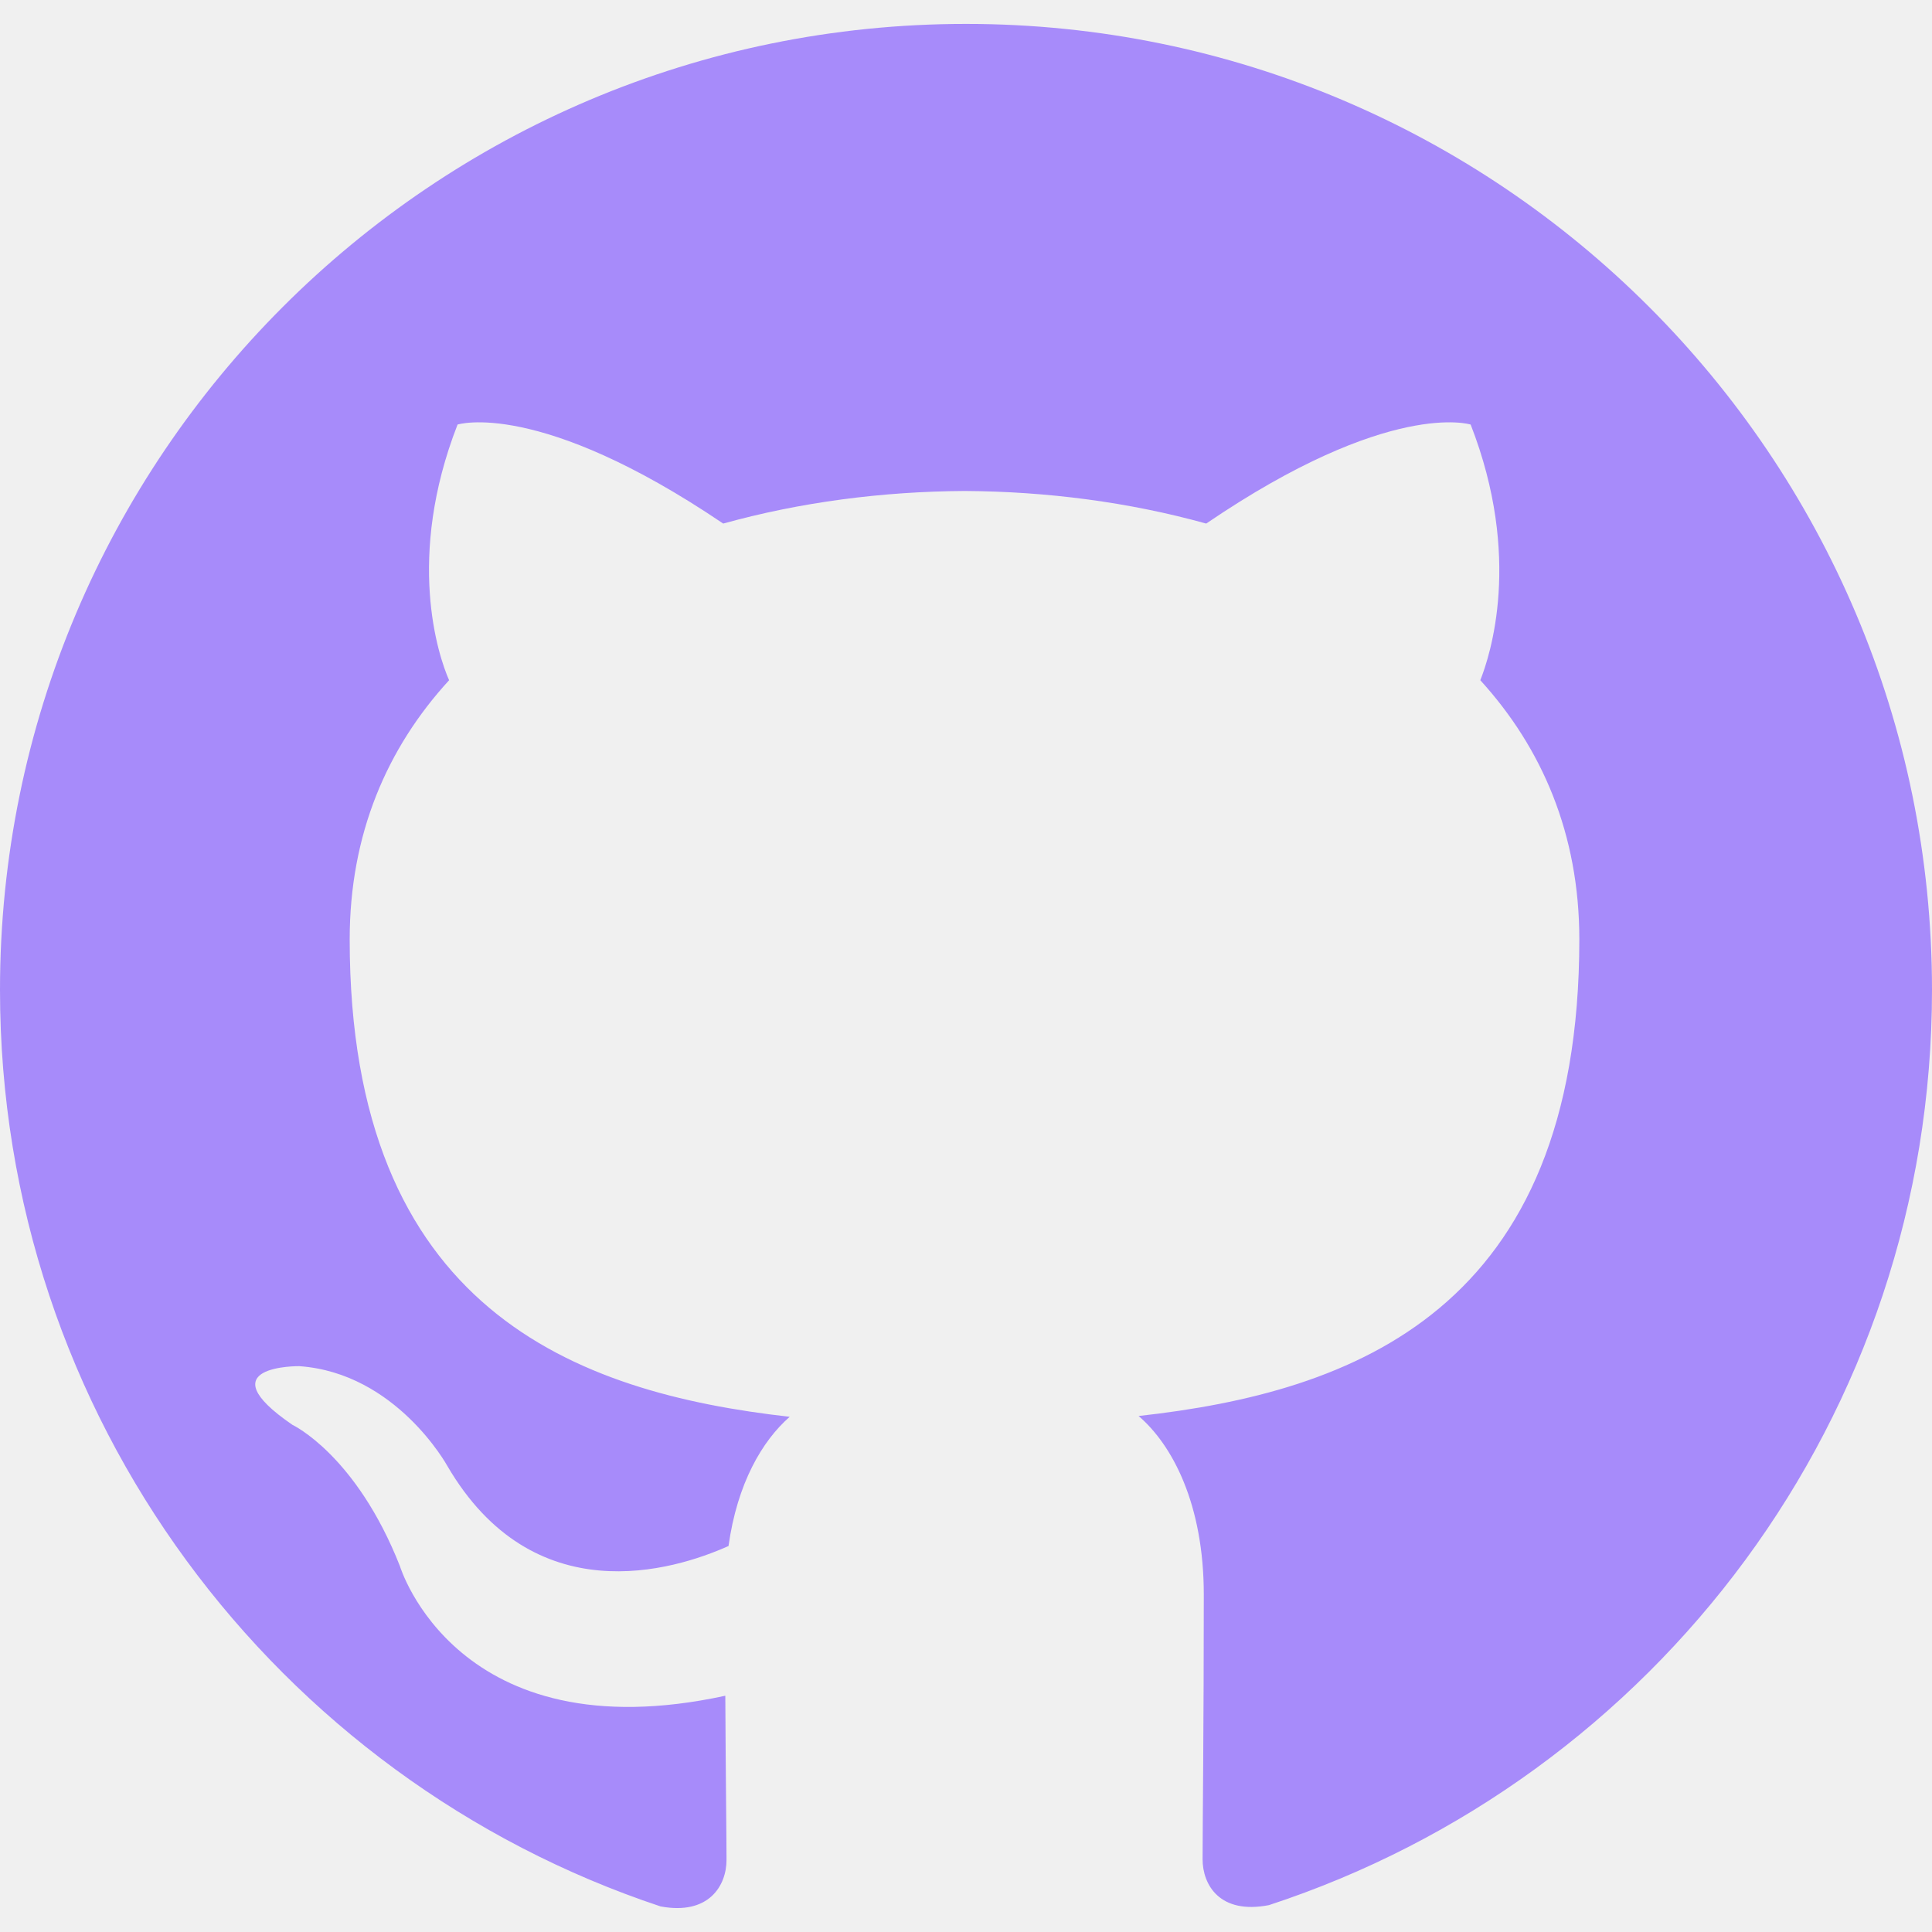
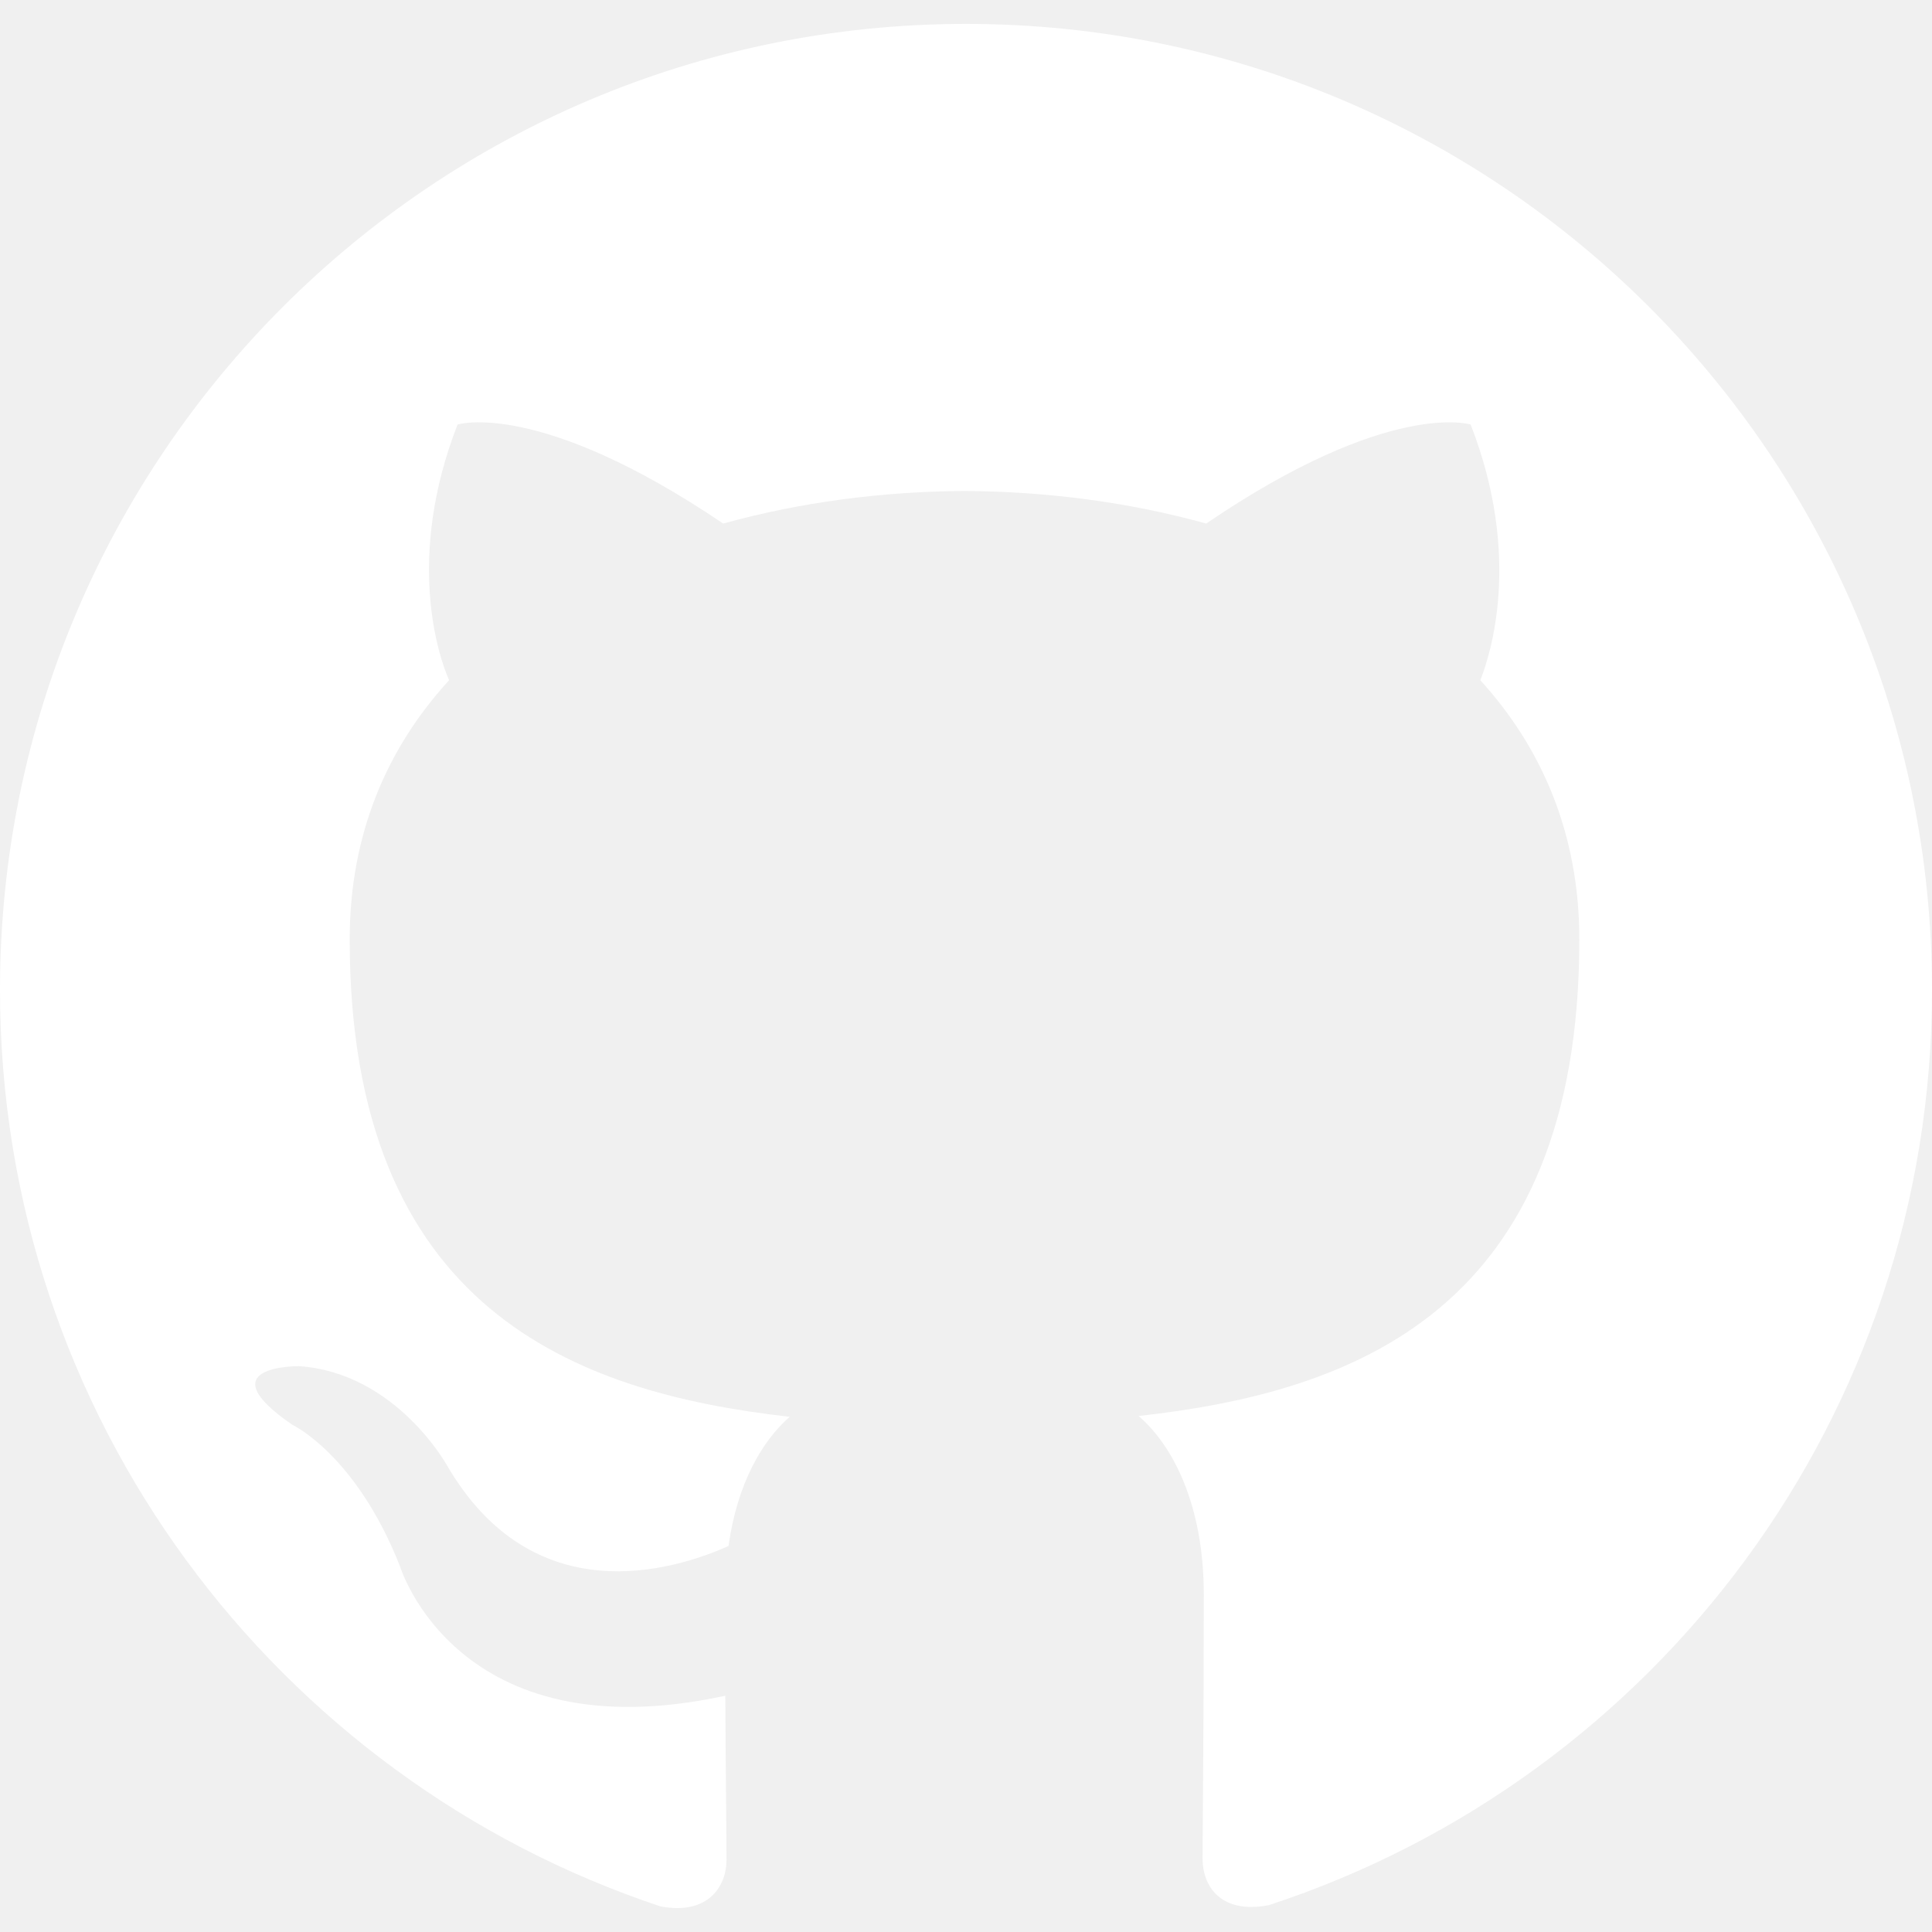
- <svg xmlns="http://www.w3.org/2000/svg" fill="#A78BFA" role="img" viewBox="0 0 24 24">
+ <svg xmlns="http://www.w3.org/2000/svg" fill="#FFFFFF" role="img" viewBox="0 0 24 24">
  <path d="M12 .297c-6.63 0-12 5.373-12 12 0 5.303 3.438 9.8 8.205 11.385.6.113.82-.258.82-.577 0-.285-.01-1.04-.015-2.04-3.338.724-4.042-1.61-4.042-1.61C4.422 18.07 3.633 17.7 3.633 17.7c-1.087-.744.084-.729.084-.729 1.205.084 1.838 1.236 1.838 1.236 1.07 1.835 2.809 1.305 3.495.998.108-.776.417-1.305.76-1.605-2.665-.3-5.466-1.332-5.466-5.93 0-1.31.465-2.38 1.235-3.22-.135-.303-.54-1.523.105-3.176 0 0 1.005-.322 3.3 1.23.96-.267 1.98-.399 3-.405 1.02.006 2.04.138 3 .405 2.28-1.552 3.285-1.23 3.285-1.23.645 1.653.24 2.873.12 3.176.765.84 1.23 1.91 1.23 3.22 0 4.61-2.805 5.625-5.475 5.92.42.36.81 1.096.81 2.22 0 1.606-.015 2.896-.015 3.286 0 .315.21.69.825.57C20.565 22.092 24 17.592 24 12.297c0-6.627-5.373-12-12-12" />
</svg>
